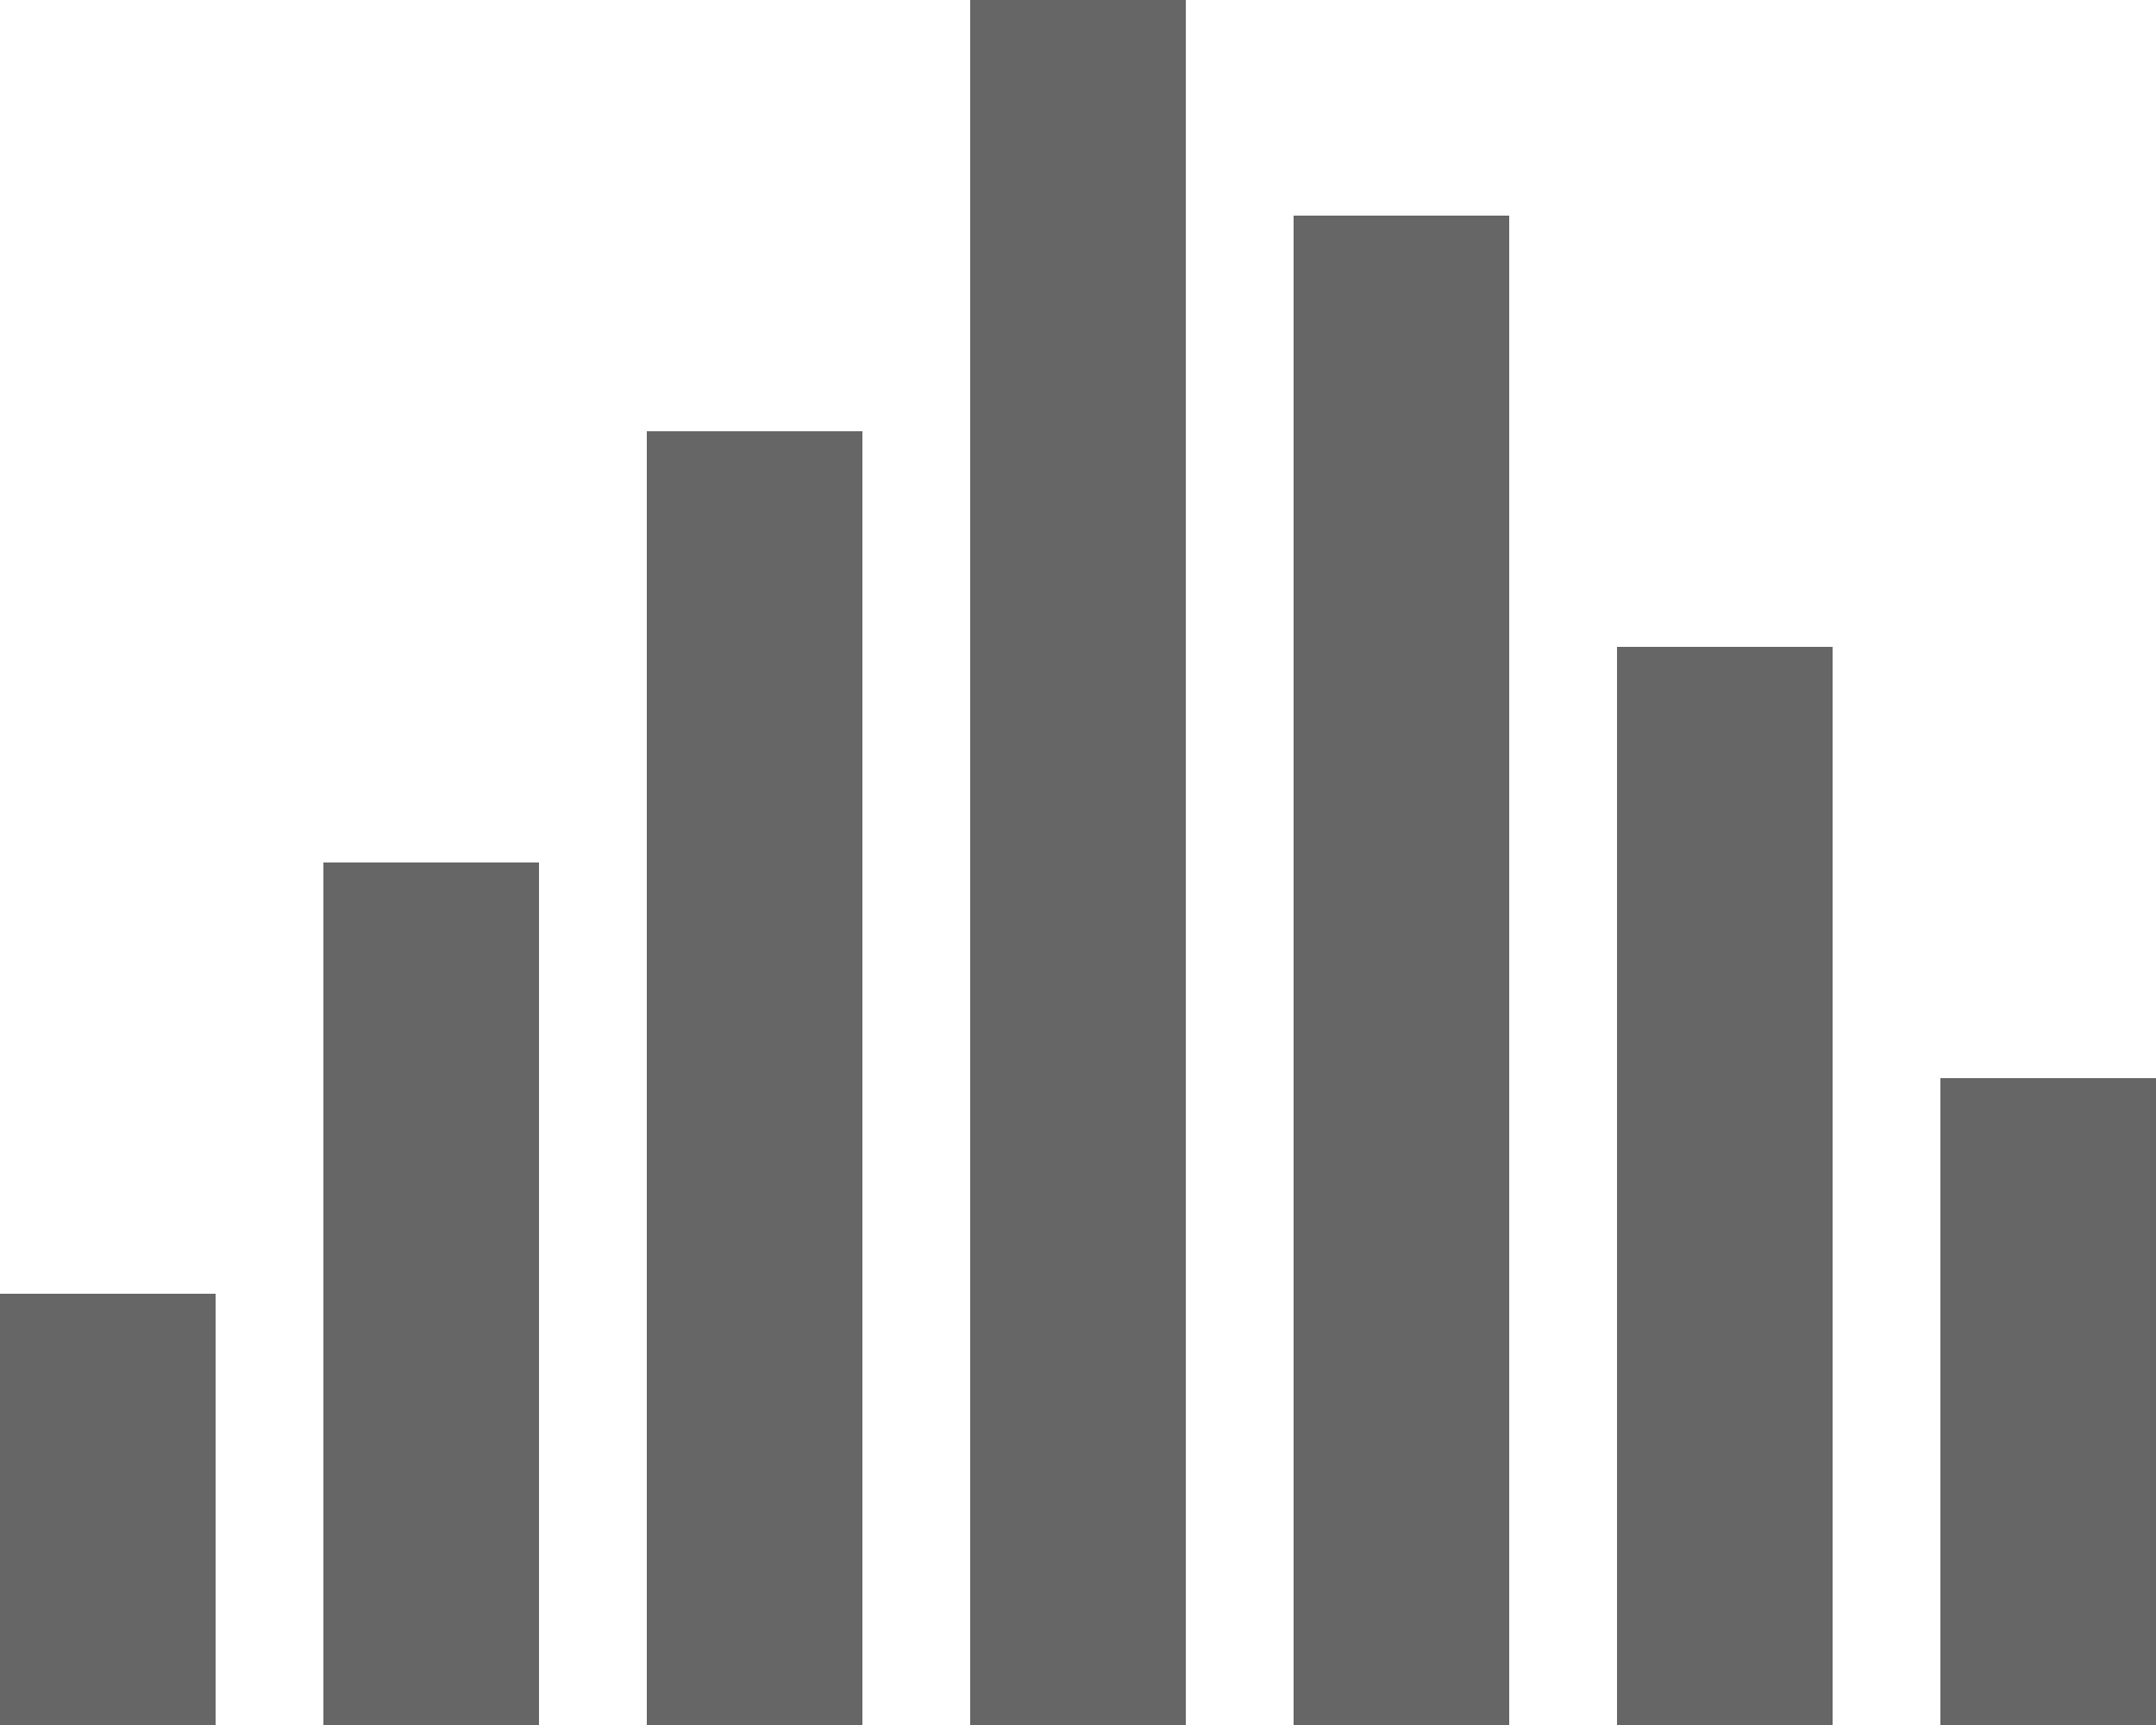
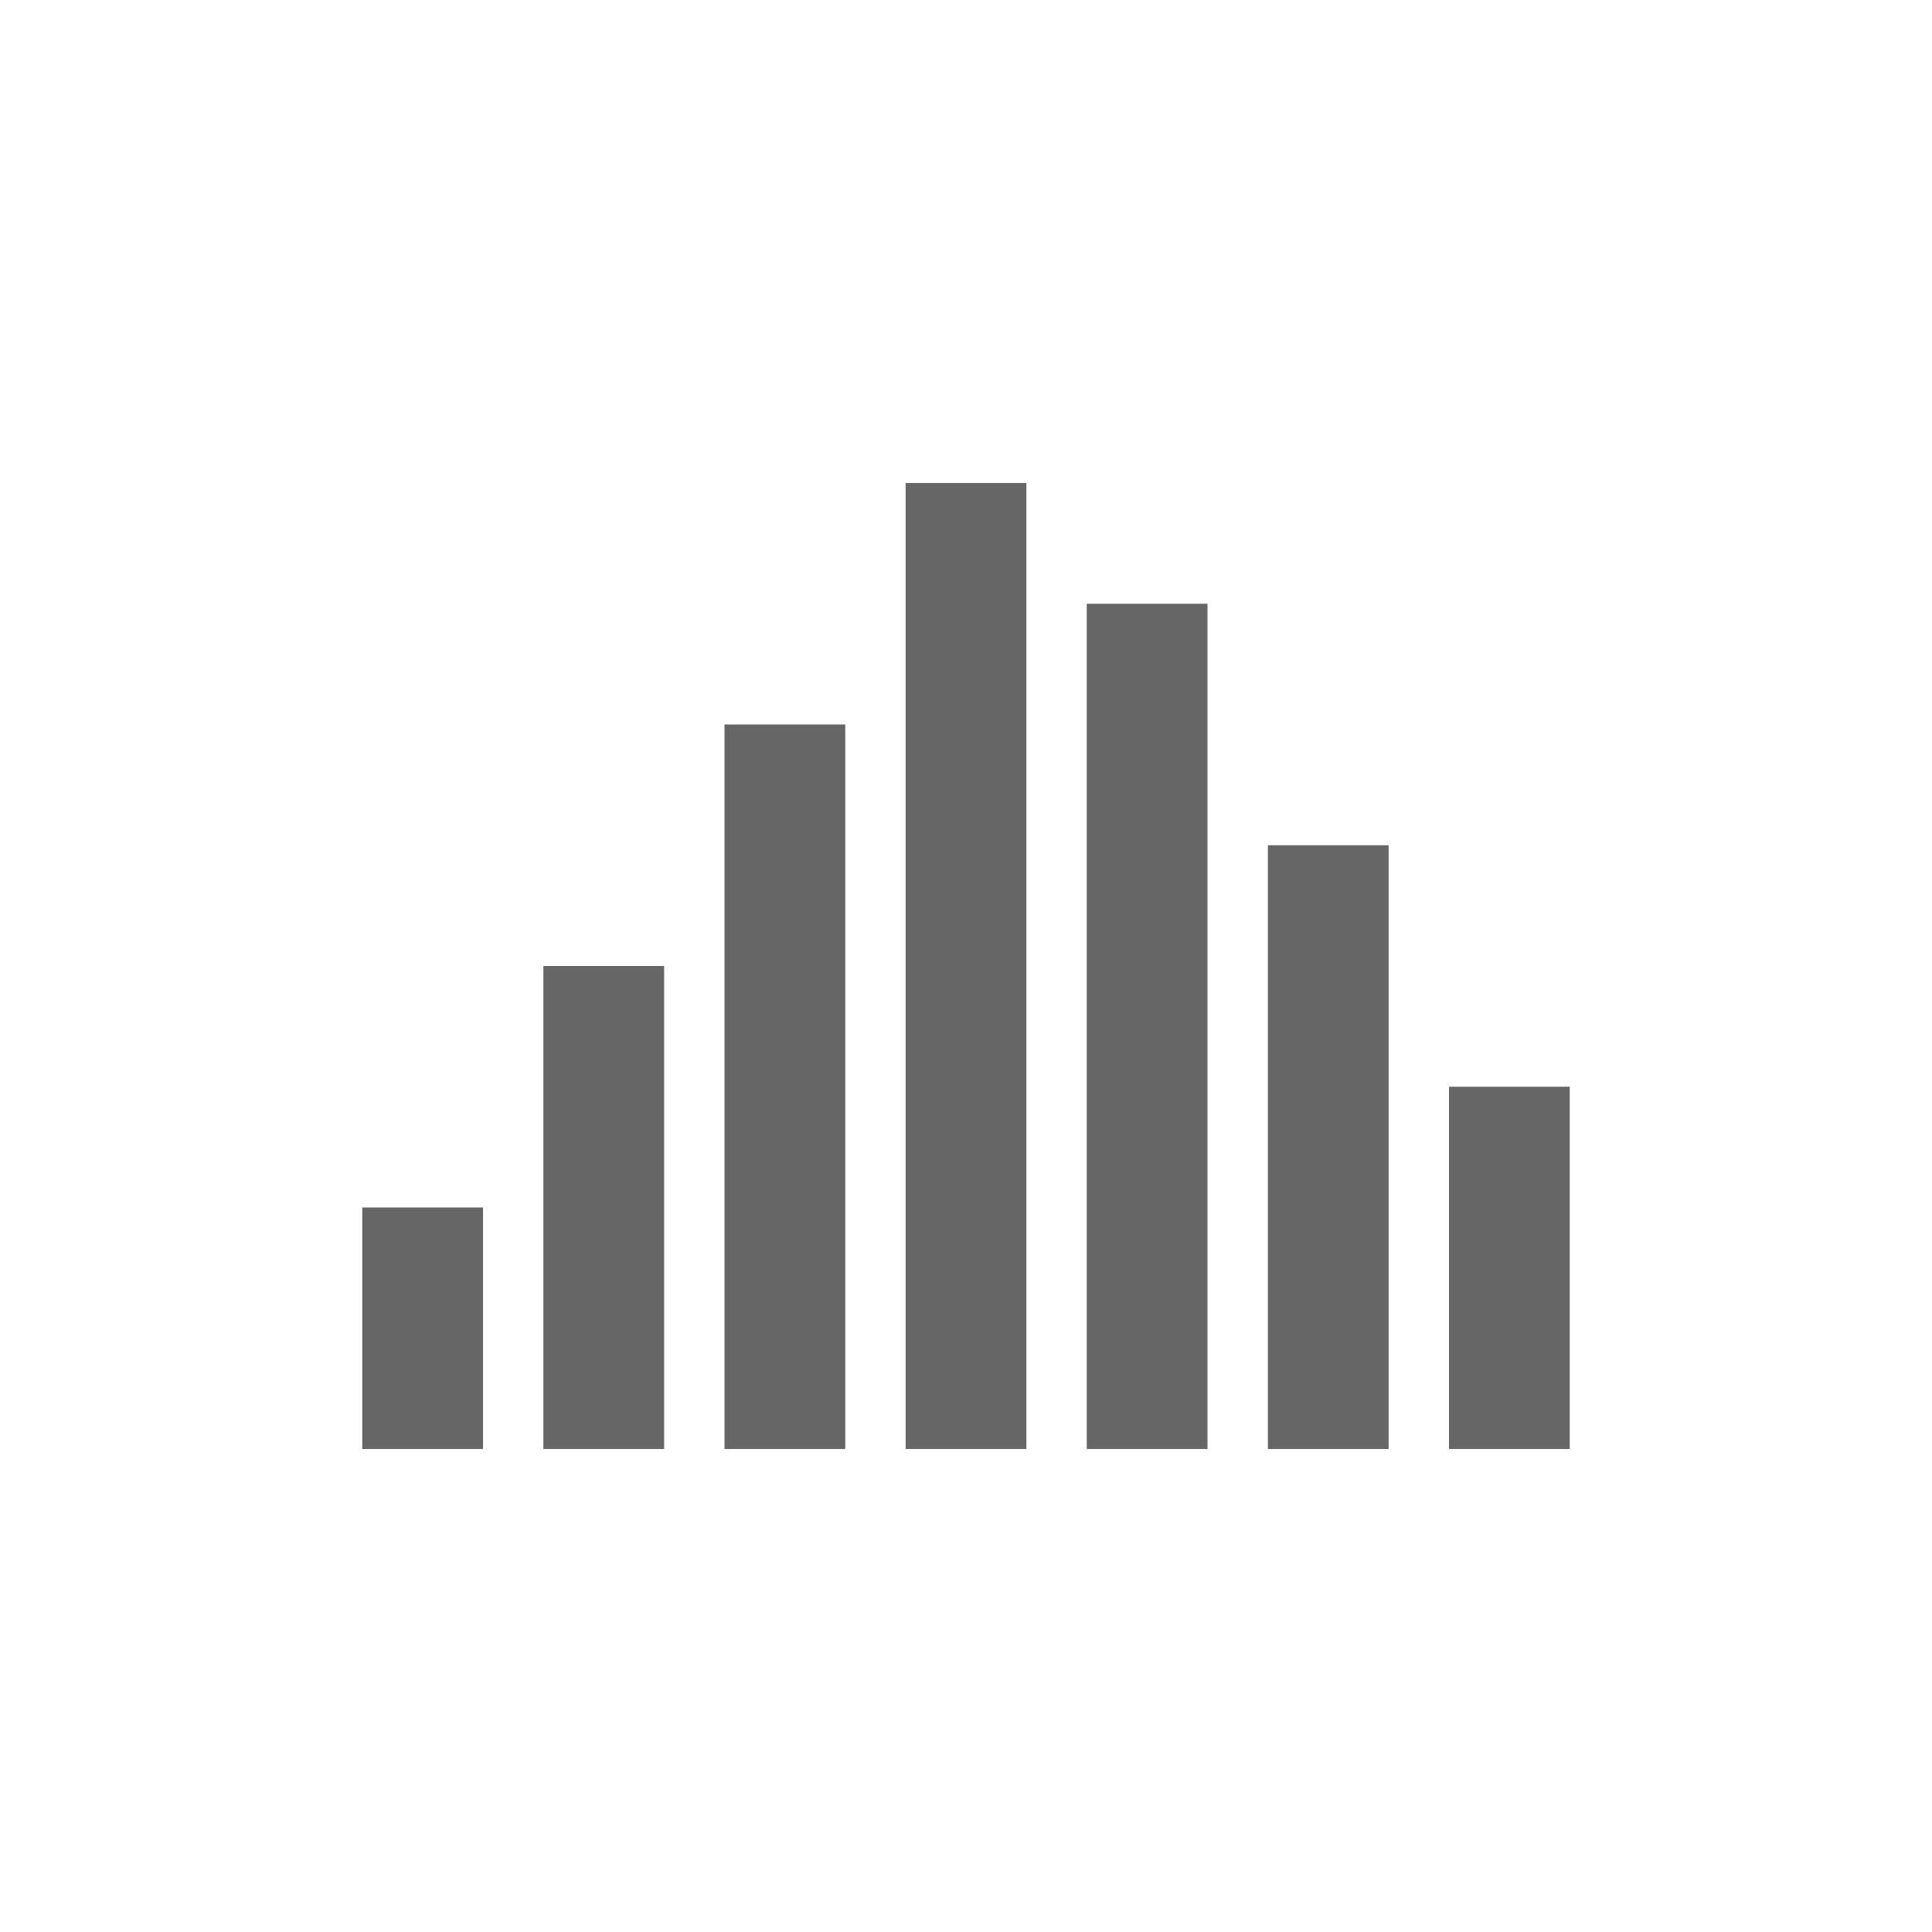
- <svg xmlns="http://www.w3.org/2000/svg" width="20px" height="16px" version="1.1" viewBox="0 0 20 16">
-   <g fill="#000" opacity=".6" fill-rule="evenodd">
-     <path d="m5 16h-2v-8h2v8zm6 0h-2v-16h2v16zm3 0h-2v-14h2v14zm3 0h-2v-10h2v10zm-15 0h-2v-4h2v4zm18 0h-2v-6h2v6zm-12 0h-2v-12h2v12z" />
+ <svg xmlns="http://www.w3.org/2000/svg" width="32" height="32" version="1.1" viewBox="0 0 32 32">
+   <g fill="#000" opacity=".6" transform="translate(6 8)">
+     <path d="m5 16h-2v-8h2zm6 0h-2v-16h2zm3 0h-2v-14h2zm3 0h-2v-10h2zm-15 0h-2v-4h2zm18 0h-2v-6h2zm-12 0h-2v-12h2z" fill-rule="evenodd" />
  </g>
</svg>
